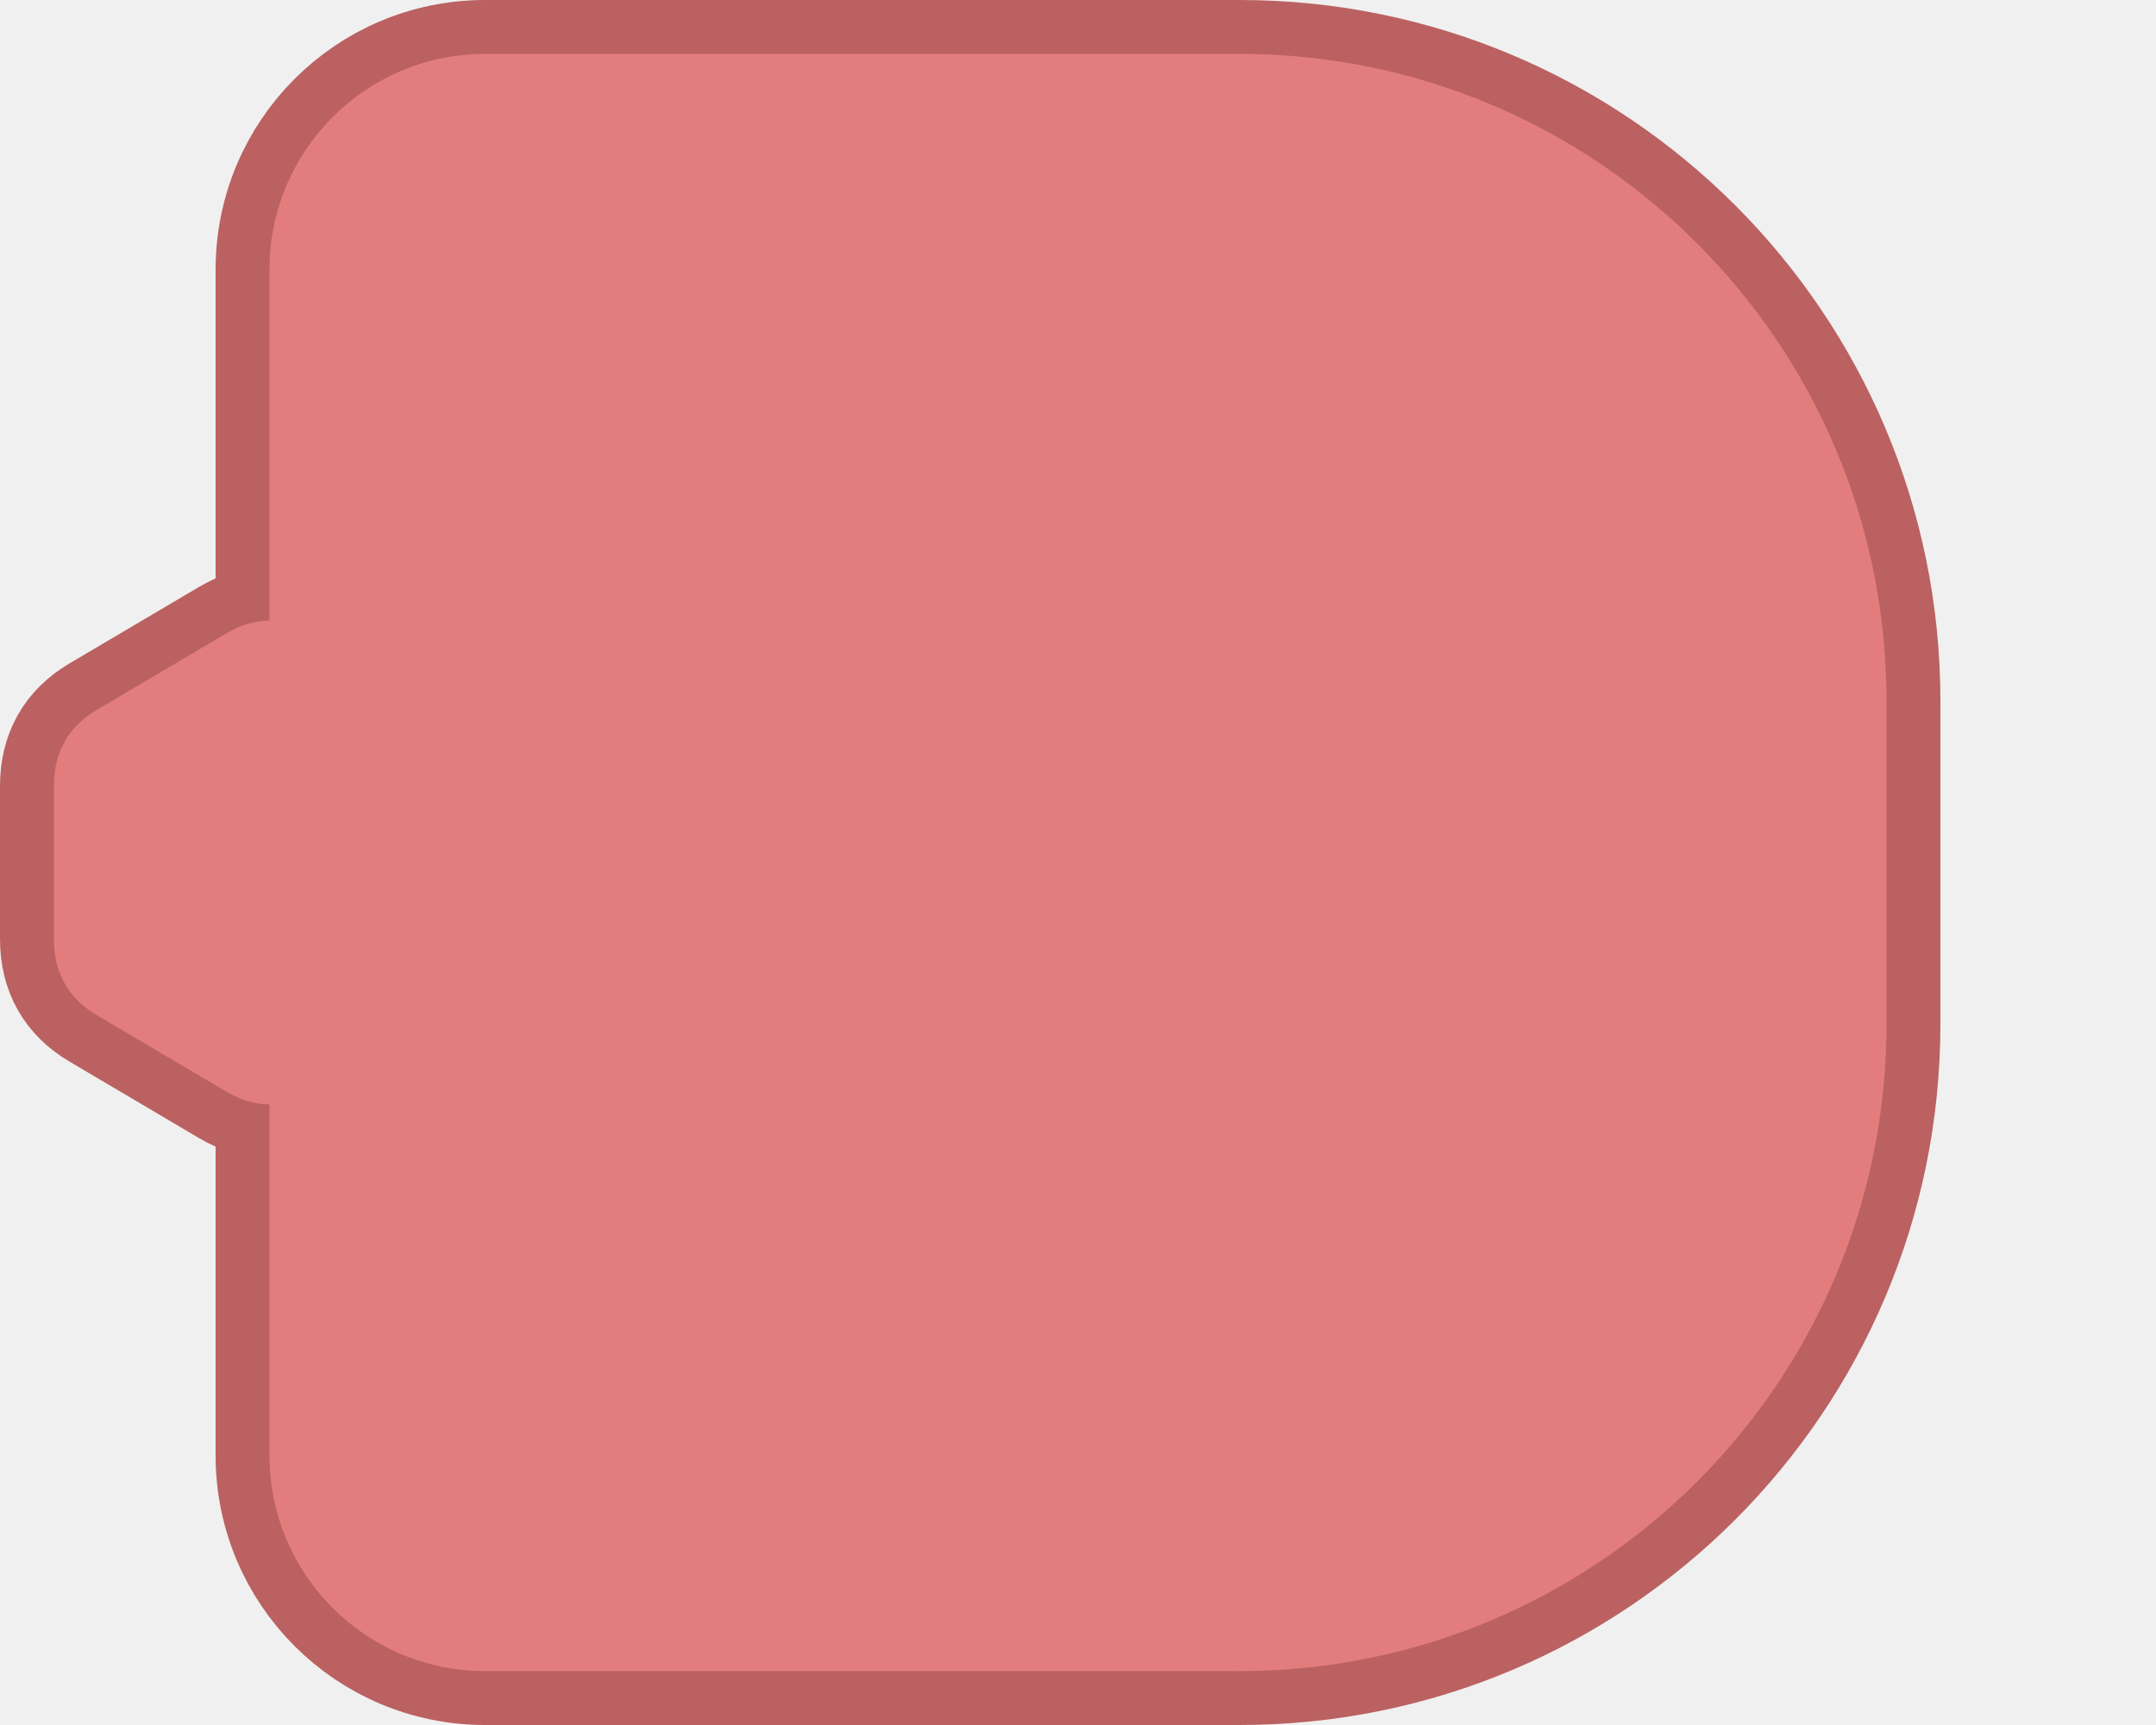
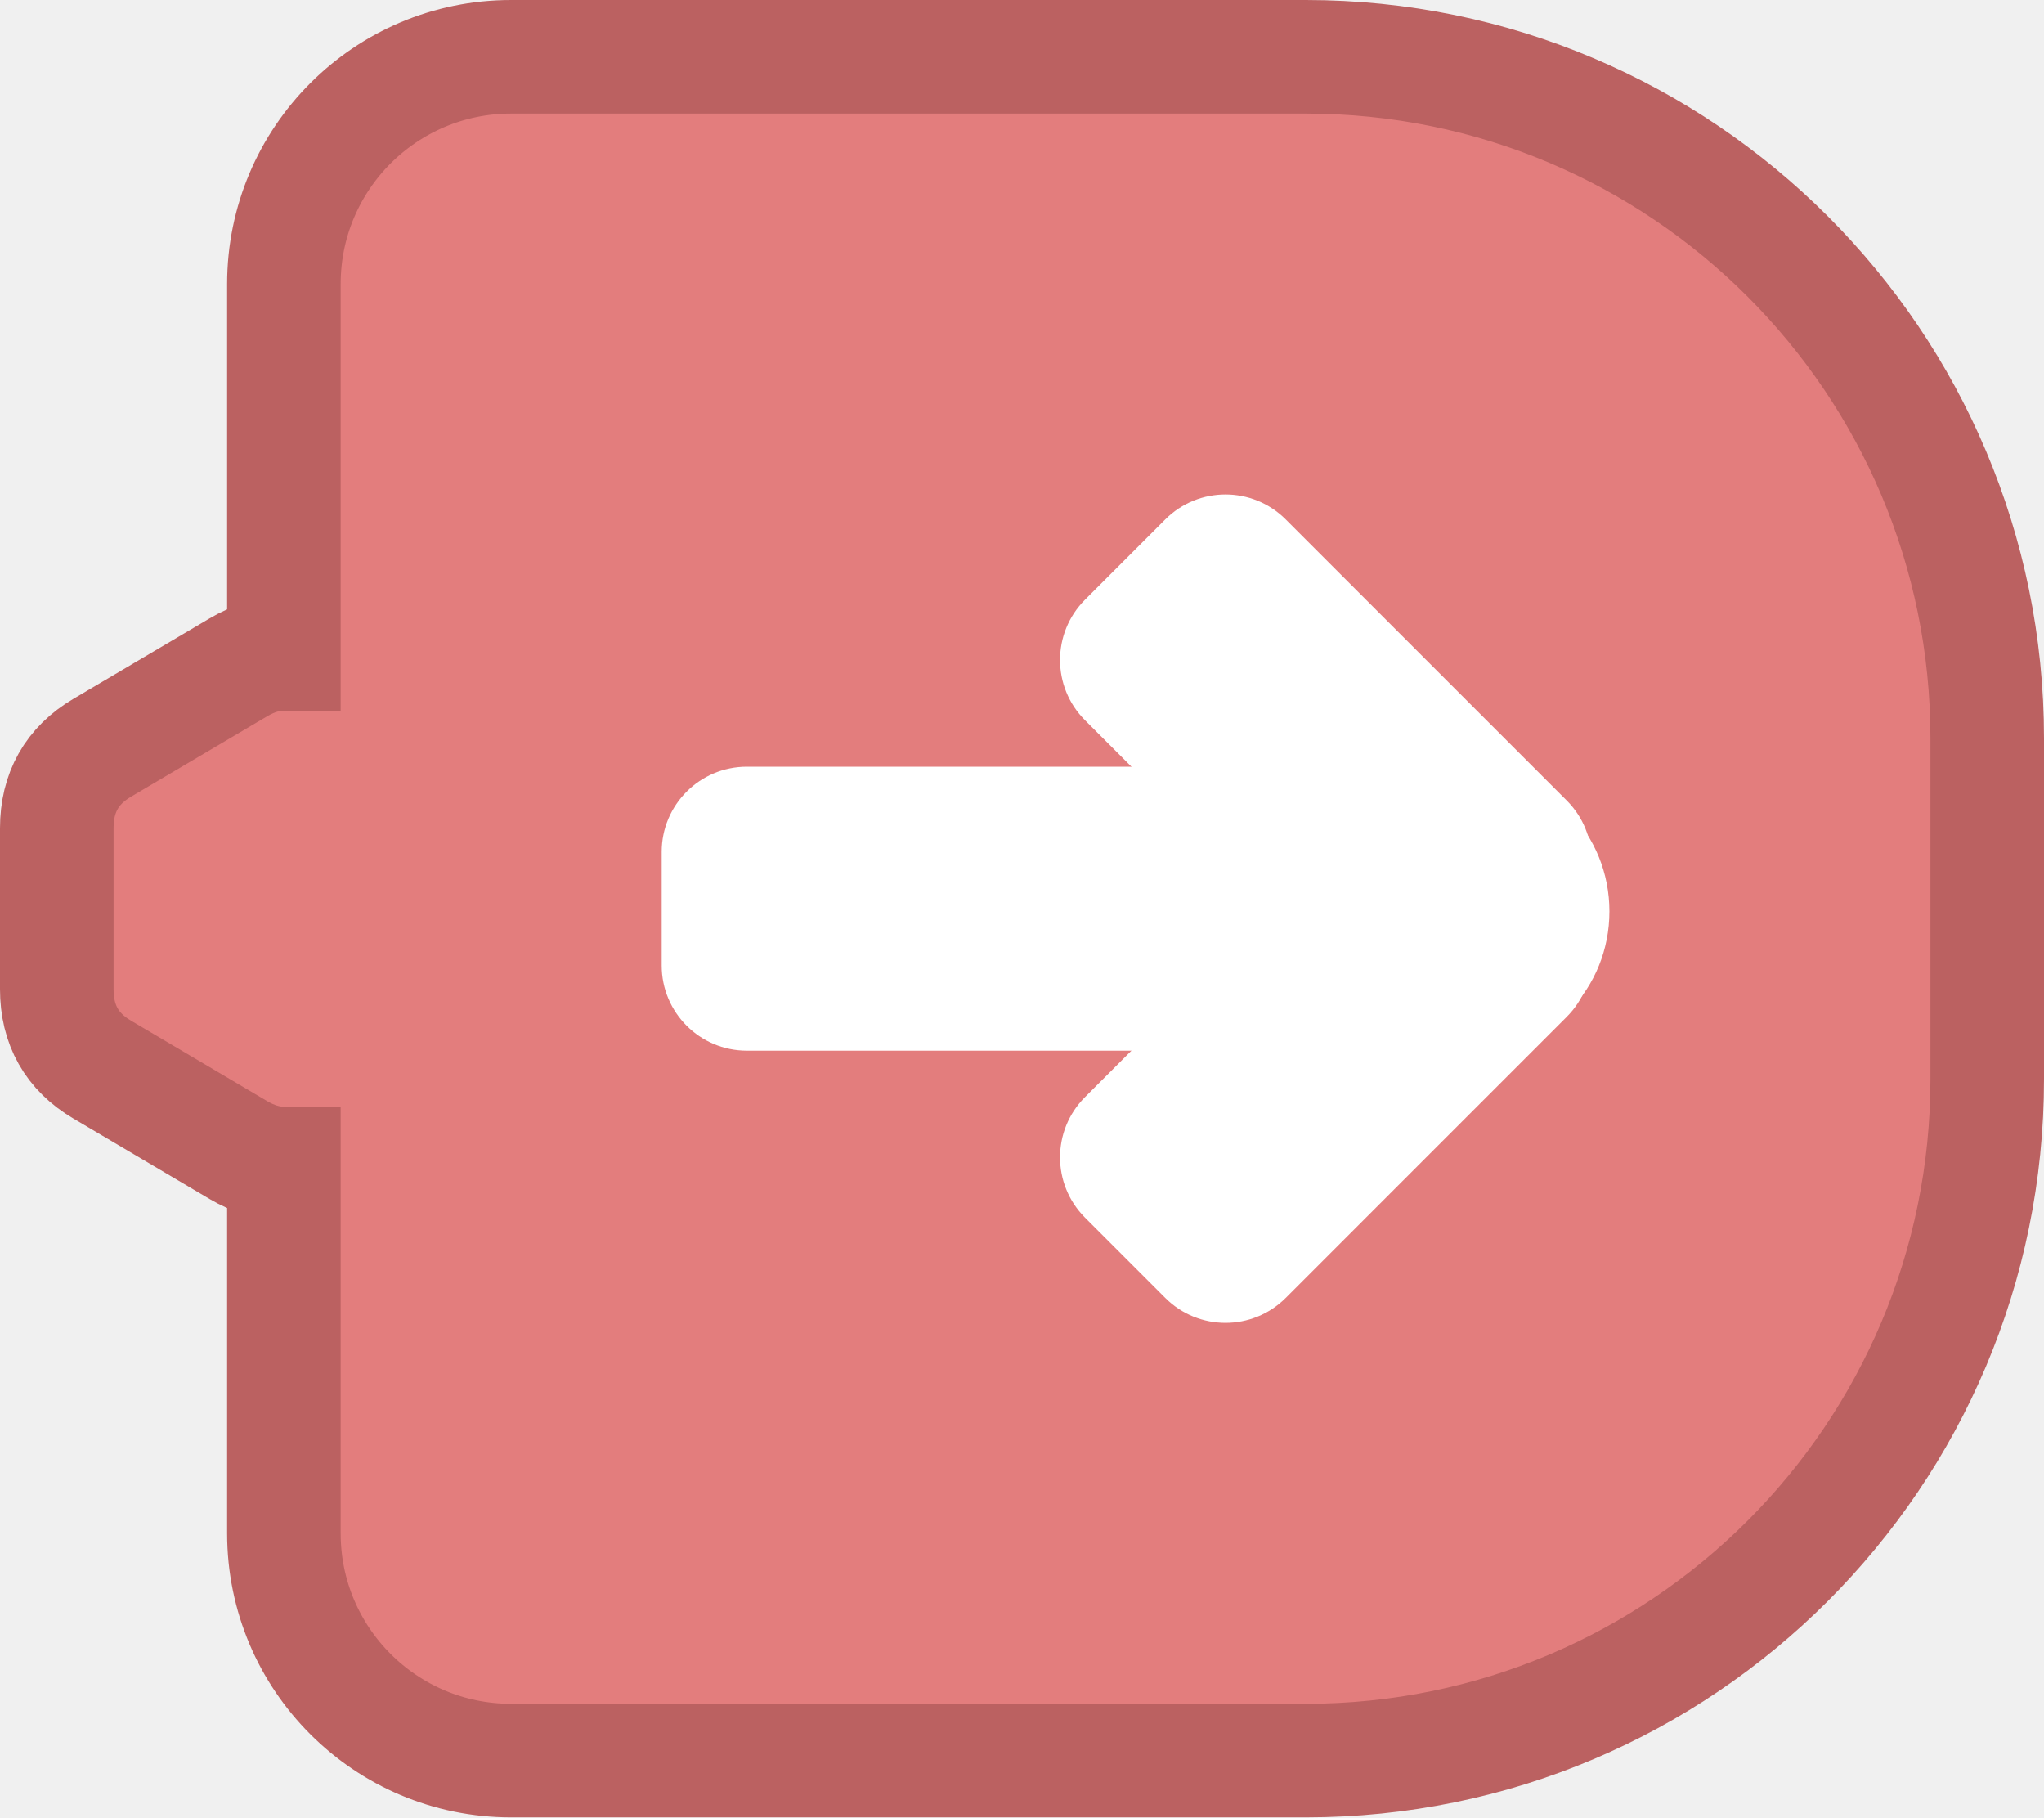
- <svg xmlns="http://www.w3.org/2000/svg" viewBox="0 0 80 64" width="80" height="64">
-   <defs />
-   <path style="paint-order: stroke; stroke-width: 4px; fill: rgb(227, 125, 125); stroke: rgb(187, 97, 97);" d="M 18 2 L 46 2 C 59.255 2 70 12.745 70 26 L 70 38 C 70 51.255 59.255 62 46 62 L 18 62 C 13.582 62 10 58.418 10 54 L 10 40.973 C 9.466 40.973 8.932 40.816 8.398 40.501 L 3.6 37.667 C 2.533 37.038 2 36.093 2 34.834 L 2 29.167 C 2 27.908 2.533 26.963 3.6 26.333 L 8.398 23.5 C 8.932 23.185 9.466 23.027 10 23.027 L 10 10 C 10 5.582 13.582 2 18 2 Z" />
-   <g transform="matrix(0, 1, -1, 0, -0.000003, 4.691902)" style="transform-origin: 40px 27.308px;">
-     <rect style="stroke-width: 0.8px; fill: rgb(255, 255, 255);" x="35" y="20" width="10" height="24" rx="3" ry="3" />
-     <rect style="stroke-width: 0.8px; fill: rgb(255, 255, 255); transform-box: fill-box; transform-origin: 50% 50%;" x="27.422" y="8.152" width="10" height="20" rx="3" ry="3" transform="matrix(0.707107, 0.707107, -0.707107, 0.707107, 1.971393, 3.070812)" />
-     <rect style="stroke-width: 0.8px; fill: rgb(255, 255, 255); transform-origin: 32.422px 18.152px;" x="27.422" y="8.152" width="10" height="20" rx="3" ry="3" transform="matrix(-0.707107, 0.707107, -0.707107, -0.707107, 13.1846, 3.070812)" />
-     <circle style="fill: rgb(255, 255, 255);" transform="matrix(0.115031, 0, 0, 0.110056, -7.383588, -16.74299)" cx="412.756" cy="291.226" r="42.632" />
+ <svg xmlns="http://www.w3.org/2000/svg" version="1.1" width="72" height="64" viewBox="0,0,72,64">
+   <g transform="translate(-200,-148)">
+     <g data-paper-data="{&quot;isPaintingLayer&quot;:true}" fill-rule="nonzero" stroke-linecap="butt" stroke-linejoin="miter" stroke-miterlimit="10" stroke-dasharray="" stroke-dashoffset="0" style="mix-blend-mode: normal">
+       <path d="M218,150h28c13.255,0 24,10.745 24,24v12c0,13.255 -10.745,24 -24,24h-28c-4.418,0 -8,-3.582 -8,-8v-13.027c-0.534,0 -1.068,-0.157 -1.602,-0.472l-4.798,-2.834c-1.067,-0.629 -1.6,-1.574 -1.6,-2.833v-5.667c0,-1.259 0.533,-2.204 1.6,-2.834l4.798,-2.833c0.534,-0.315 1.068,-0.473 1.602,-0.473v-13.027c0,-4.418 3.582,-8 8,-8z" fill="#e37d7d" stroke="#bb6161" stroke-width="4" />
+       <g fill="#ffffff" stroke="none">
+         <path d="M223.308,178c0,-1.657 1.343,-3 3,-3l18,0c1.657,0 3,1.343 3,3v4c0,1.657 -1.343,3 -3,3l-18,0c-1.657,0 -3,-1.343 -3,-3z" stroke-width="0.8" />
+         <path d="M241.047,166.292c1.172,-1.172 3.071,-1.172 4.243,0l9.899,9.899c1.172,1.172 1.172,3.071 0,4.243l-2.828,2.828c-1.172,1.172 -3.071,1.172 -4.243,-0l-9.899,-9.899c-1.172,-1.172 -1.172,-3.071 0,-4.243z" stroke-width="0.8" />
+         <path d="M255.189,179.565c1.172,1.172 1.172,3.071 0,4.243l-9.899,9.899c-1.172,1.172 -3.071,1.172 -4.243,0l-2.828,-2.828c-1.172,-1.172 -1.172,-3.071 0,-4.243l9.899,-9.899c1.172,-1.172 3.071,-1.172 4.243,0z" stroke-width="0.8" />
+         <path d="M252,175.192c2.591,0 4.692,2.196 4.692,4.904c0,2.708 -2.101,4.904 -4.692,4.904c-2.591,0 -4.692,-2.196 -4.692,-4.904c0,-2.708 2.101,-4.904 4.692,-4.904z" stroke-width="1" />
+       </g>
+     </g>
  </g>
</svg>
